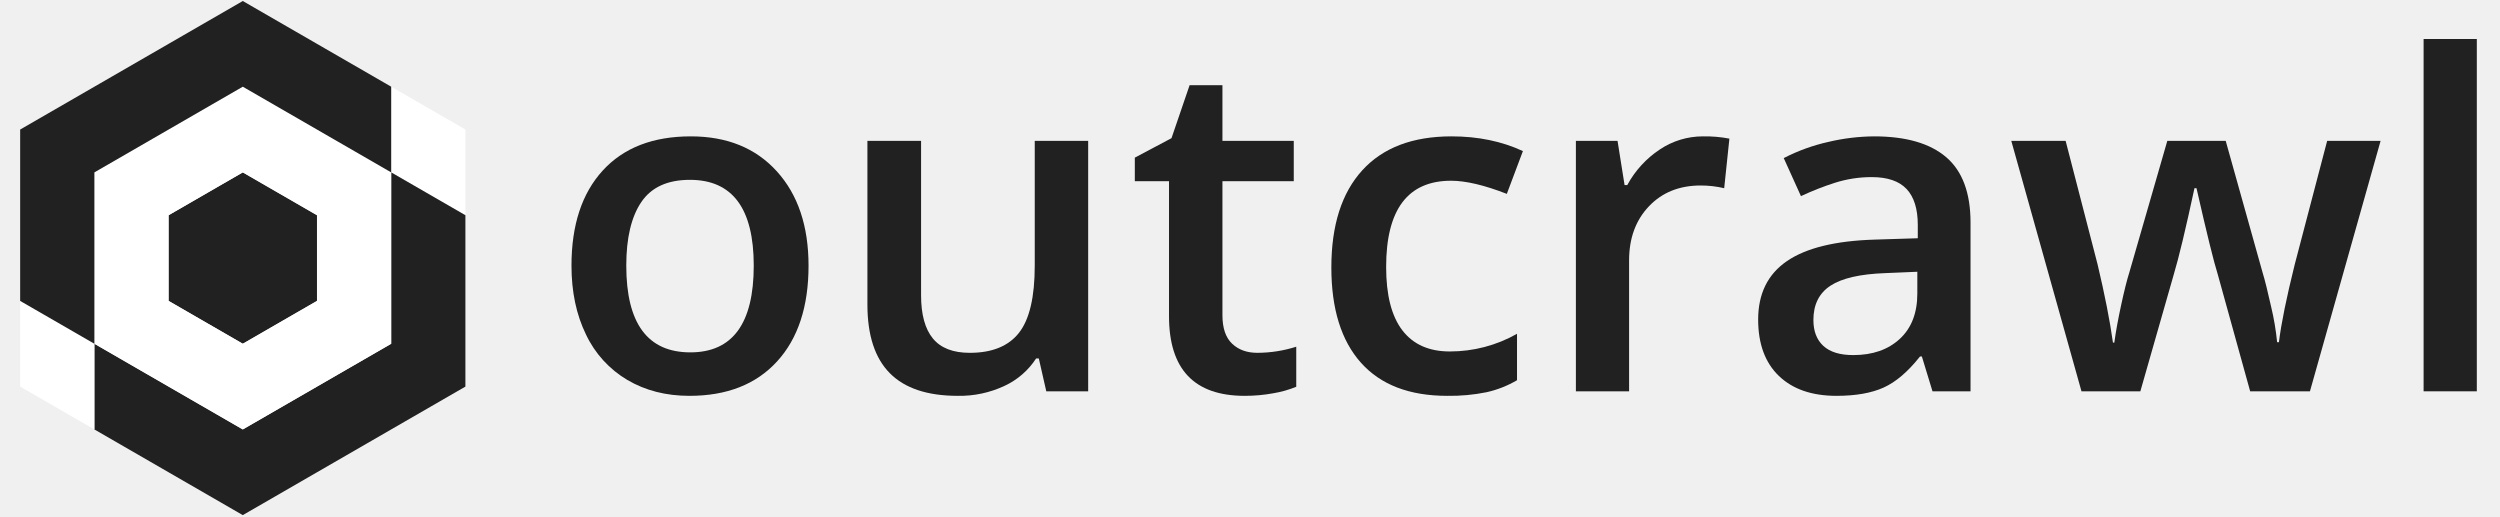
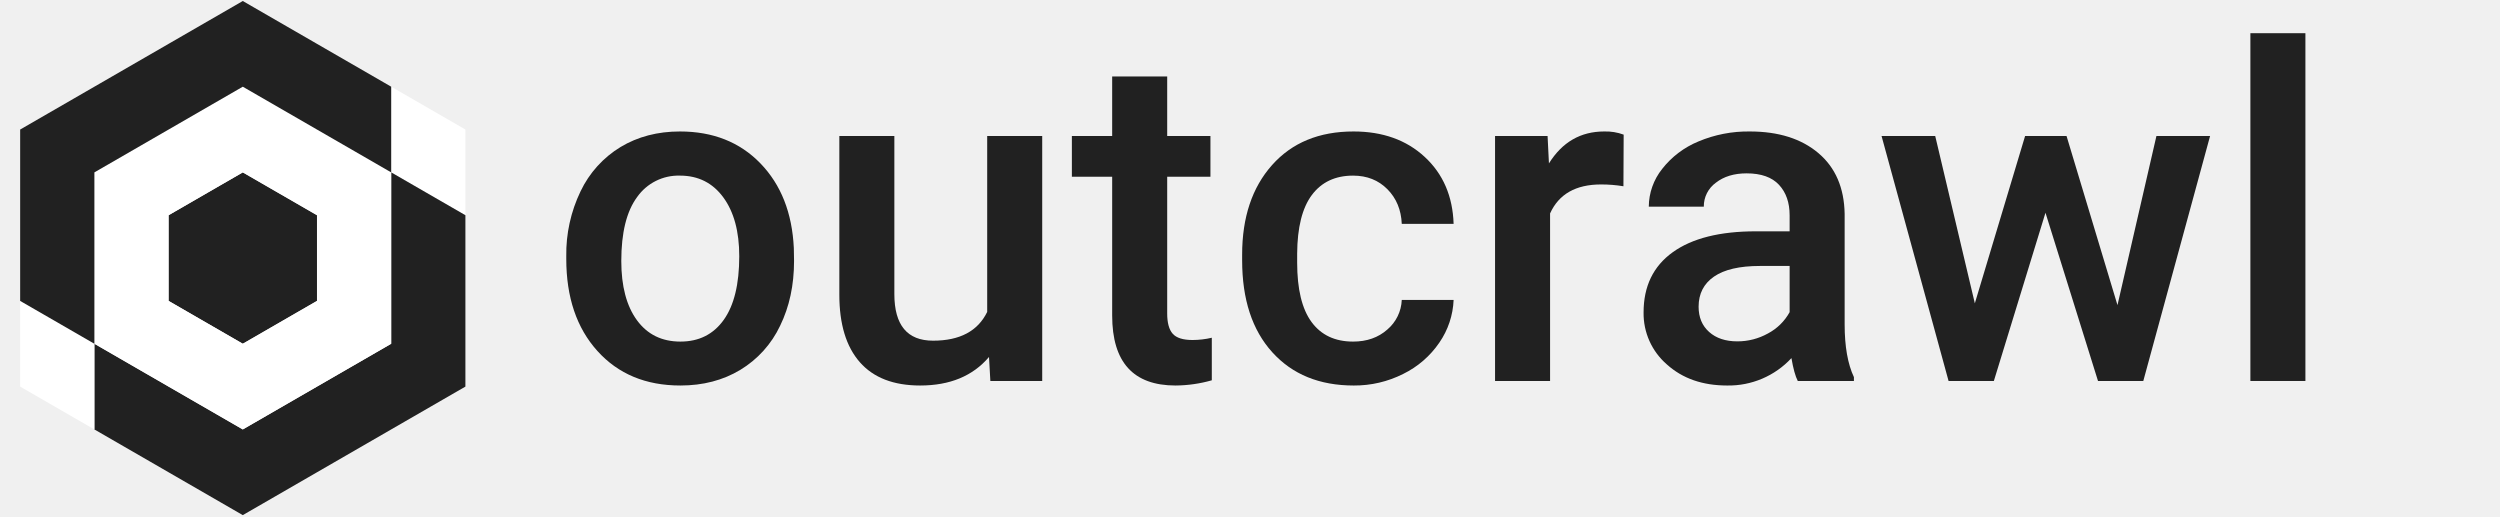
<svg xmlns="http://www.w3.org/2000/svg" viewBox="0 0 1240 256">
  <defs>
    <style>.cls-1{fill:#212121;}.cls-2{fill:#fff;}</style>
  </defs>
  <g id="logo-text">
    <g id="logo-text-2" data-name="logo-text">
-       <path class="cls-1" d="M401.038,131.762q0,30.435-15.61,47.505-15.611,17.073-43.462,17.07-17.41,0-30.771-7.861a51.862,51.862,0,0,1-20.552-22.573q-7.188-14.711-7.188-34.141,0-30.209,15.498-47.168,15.498-16.956,43.687-16.958,26.953,0,42.676,17.352Q401.038,102.337,401.038,131.762Zm-90.405,0q0,43.015,31.782,43.013,31.443,0,31.445-43.013,0-42.561-31.67-42.563-16.622,0-24.089,11.006Q310.631,111.212,310.633,131.762Z" />
-       <path class="cls-1" d="M518.958,194.091,515.252,177.807H513.904a37.438,37.438,0,0,1-15.667,13.589,52.388,52.388,0,0,1-23.19,4.941q-22.573,0-33.691-11.23-11.118-11.228-11.118-34.028V69.882h26.616v76.592q0,14.263,5.84,21.395,5.837,7.132,18.306,7.131,16.619,0,24.426-9.939,7.805-9.938,7.806-33.298V69.882h26.504v124.209Z" />
-       <path class="cls-1" d="M623.626,174.999a64.189,64.189,0,0,0,19.316-3.032v19.878a53.242,53.242,0,0,1-11.287,3.201,77.889,77.889,0,0,1-14.318,1.291q-37.51,0-37.51-39.531V89.872h-16.958V78.192l18.193-9.658,8.984-26.279h16.284v27.627h35.376V89.872h-35.376v66.484q0,9.546,4.773,14.094Q615.875,175,623.626,174.999Z" />
-       <path class="cls-1" d="M717.85,196.337q-28.191,0-42.844-16.453-14.657-16.45-14.656-47.224,0-31.333,15.33-48.179,15.328-16.846,44.304-16.846,19.651,0,35.376,7.3l-7.974,21.226q-16.736-6.511-27.627-6.514-32.234,0-32.231,42.788,0,20.889,8.029,31.39,8.029,10.501,23.528,10.5a67.511,67.511,0,0,0,33.354-8.76v23.022A52.076,52.076,0,0,1,737.334,194.54,90.74,90.74,0,0,1,717.85,196.337Z" />
-       <path class="cls-1" d="M844.642,67.636a63.648,63.648,0,0,1,13.14,1.123l-2.583,24.595a49.89,49.89,0,0,0-11.68-1.348q-15.835,0-25.661,10.332-9.829,10.334-9.827,26.841v64.912h-26.392V69.882h20.664l3.481,21.899h1.348A49.193,49.193,0,0,1,823.248,74.149,38.315,38.315,0,0,1,844.642,67.636Z" />
-       <path class="cls-1" d="M958.519,194.091l-5.278-17.295h-.898q-8.987,11.345-18.081,15.441-9.097,4.099-23.359,4.1-18.306,0-28.582-9.883-10.274-9.88-10.275-27.964,0-19.204,14.263-28.975,14.26-9.771,43.462-10.669l21.45-.674v-6.626q0-11.902-5.56-17.8-5.558-5.897-17.238-5.896a59.654,59.654,0,0,0-18.306,2.808,138.46,138.46,0,0,0-16.846,6.626L884.734,78.417a91.872,91.872,0,0,1,22.124-8.029,101.823,101.823,0,0,1,22.686-2.752q23.694,0,35.77,10.332,12.07,10.334,12.072,32.456v83.667Zm-39.307-17.969q14.375,0,23.078-8.029,8.703-8.029,8.704-22.518V134.794l-15.947.674q-18.643.674-27.122,6.232-8.48,5.561-8.479,17.015,0,8.313,4.941,12.858Q909.329,176.123,919.212,176.122Z" />
-       <path class="cls-1" d="M1116.082,194.091l-16.06-57.949q-2.922-9.207-10.557-42.788h-1.011q-6.514,30.322-10.332,43.013l-16.509,57.725H1032.415l-34.814-124.209h26.953l15.835,61.206q5.391,22.686,7.637,38.857h.674q1.121-8.196,3.425-18.812,2.301-10.611,3.987-15.891l18.867-65.361h28.975l18.306,65.361q1.685,5.503,4.211,16.846a129.573,129.573,0,0,1,2.977,17.632h.898q1.685-13.813,7.861-38.633l16.06-61.206h26.504l-35.039,124.209Z" />
-       <path class="cls-1" d="M1228.499,194.091h-26.392V19.345h26.392Z" />
+       <path class="cls-1" d="M280.872,127.088a71.646,71.646,0,0,1,7.075-32.175A51.67,51.67,0,0,1,307.825,72.901Q320.628,65.209,337.249,65.208q24.595,0,39.925,15.835,15.328,15.835,16.564,42.002l.112,6.401q0,17.969-6.907,32.119a51.048,51.048,0,0,1-19.766,21.899q-12.86,7.749-29.704,7.749-25.718,0-41.159-17.127-15.444-17.124-15.442-45.651Zm27.29,2.358q0,18.757,7.749,29.367,7.749,10.614,21.562,10.613,13.813,0,21.507-10.781,7.69-10.781,7.692-31.558,0-18.417-7.917-29.199Q350.837,87.107,337.249,87.107a25.048,25.048,0,0,0-21.226,10.612Q308.162,108.334,308.162,129.446Z" />
+       <path class="cls-1" d="M490.545,177.063q-12.019,14.15-34.141,14.15-19.768,0-29.93-11.567-10.165-11.565-10.163-33.467V67.454h27.29v78.389q0,23.137,19.204,23.135,19.878,0,26.841-14.263V67.454h27.29V188.968H491.219Z" />
+       <path class="cls-1" d="M578.929,37.918V67.454h21.45V87.669h-21.45v67.832q0,6.965,2.751,10.051,2.751,3.091,9.827,3.089a42.023,42.023,0,0,0,9.546-1.123v21.113a67.236,67.236,0,0,1-17.969,2.583q-31.446,0-31.445-34.702V87.669H531.648V67.454h19.99V37.918Z" />
+       <path class="cls-1" d="M671.131,169.427q10.217,0,16.958-5.952a20.335,20.335,0,0,0,7.188-14.712h25.718a40.087,40.087,0,0,1-7.075,21.17,46.415,46.415,0,0,1-17.969,15.554,53.553,53.553,0,0,1-24.482,5.728q-25.496,0-40.43-16.509-14.937-16.509-14.937-45.596v-2.808q0-27.737,14.824-44.416Q645.75,65.207,671.355,65.208q21.672,0,35.319,12.635,13.646,12.633,14.319,33.186H695.276q-.45-10.444-7.131-17.183-6.684-6.738-17.015-6.738-13.252,0-20.439,9.603-7.188,9.601-7.3,29.143v4.38q0,19.768,7.131,29.479Q657.653,169.428,671.131,169.427Z" />
+       <path class="cls-1" d="M805.223,92.386a67.567,67.567,0,0,0-11.118-.898q-18.757,0-25.269,14.375v83.105h-27.29V67.454h26.055l.674,13.589q9.88-15.835,27.402-15.835a25.561,25.561,0,0,1,9.658,1.572Z" />
+       <path class="cls-1" d="M891.697,188.968q-1.797-3.479-3.145-11.343a42.482,42.482,0,0,1-31.895,13.589q-18.306,0-29.873-10.444a33.413,33.413,0,0,1-11.567-25.83q0-19.428,14.432-29.817,14.429-10.386,41.271-10.388h16.733v-7.974q0-9.434-5.278-15.105-5.281-5.669-16.06-5.671-9.324,0-15.273,4.661a14.423,14.423,0,0,0-5.952,11.848h-27.29a30.283,30.283,0,0,1,6.626-18.699,44.161,44.161,0,0,1,18.025-13.645A63.305,63.305,0,0,1,867.889,65.208q21.335,0,34.028,10.725,12.69,10.727,13.027,30.154V160.892q0,16.399,4.604,26.167v1.909Zm-29.985-19.653a31.025,31.025,0,0,0,15.217-3.931,26.261,26.261,0,0,0,10.726-10.557V131.917H872.942q-15.161,0-22.798,5.278-7.639,5.281-7.637,14.937,0,7.862,5.222,12.521Q852.953,169.316,861.712,169.314Z" />
+       <path class="cls-1" d="M1050.271,151.346l19.316-83.892h26.616l-33.13,121.514h-22.461l-26.055-83.442-25.605,83.442H966.492L933.25,67.454h26.616l19.653,82.993,24.932-82.993h20.552Z" />
+       <path class="cls-1" d="M1143.484,188.968h-27.29v-172.5h27.29Z" />
    </g>
  </g>
  <g id="logo">
    <polygon class="cls-1" points="83.615 106.75 83.615 149.25 120.42 170.5 157.225 149.25 157.225 106.75 120.42 85.5 83.615 106.75" />
    <polygon class="cls-2" points="194.03 43 194.03 85.5 230.84 106.75 230.84 64.25 194.03 43" />
    <polygon class="cls-1" points="194.03 128 194.03 170.5 157.225 191.75 120.42 213 83.615 191.75 46.81 170.5 46.81 213 83.615 234.25 120.42 255.5 157.225 234.25 194.03 213 230.84 191.75 230.84 149.25 230.84 106.75 194.03 85.5 194.03 128" />
    <path class="cls-2" d="M120.42,43,83.615,64.25,46.81,85.5v85l36.805,21.25L120.42,213l36.805-21.25L194.03,170.5v-85L157.225,64.25Zm36.805,106.25L120.42,170.5,83.615,149.25v-42.5L120.42,85.5l36.805,21.25Z" />
    <polygon class="cls-2" points="10 149.25 10 191.75 46.81 213 46.81 170.5 10 149.25" />
    <polygon class="cls-1" points="46.81 128 46.81 85.5 83.615 64.25 120.42 43 157.225 64.25 194.03 85.5 194.03 43 157.225 21.75 120.42 0.5 83.615 21.75 46.81 43 10 64.25 10 106.75 10 149.25 46.81 170.5 46.81 128" />
  </g>
</svg>
